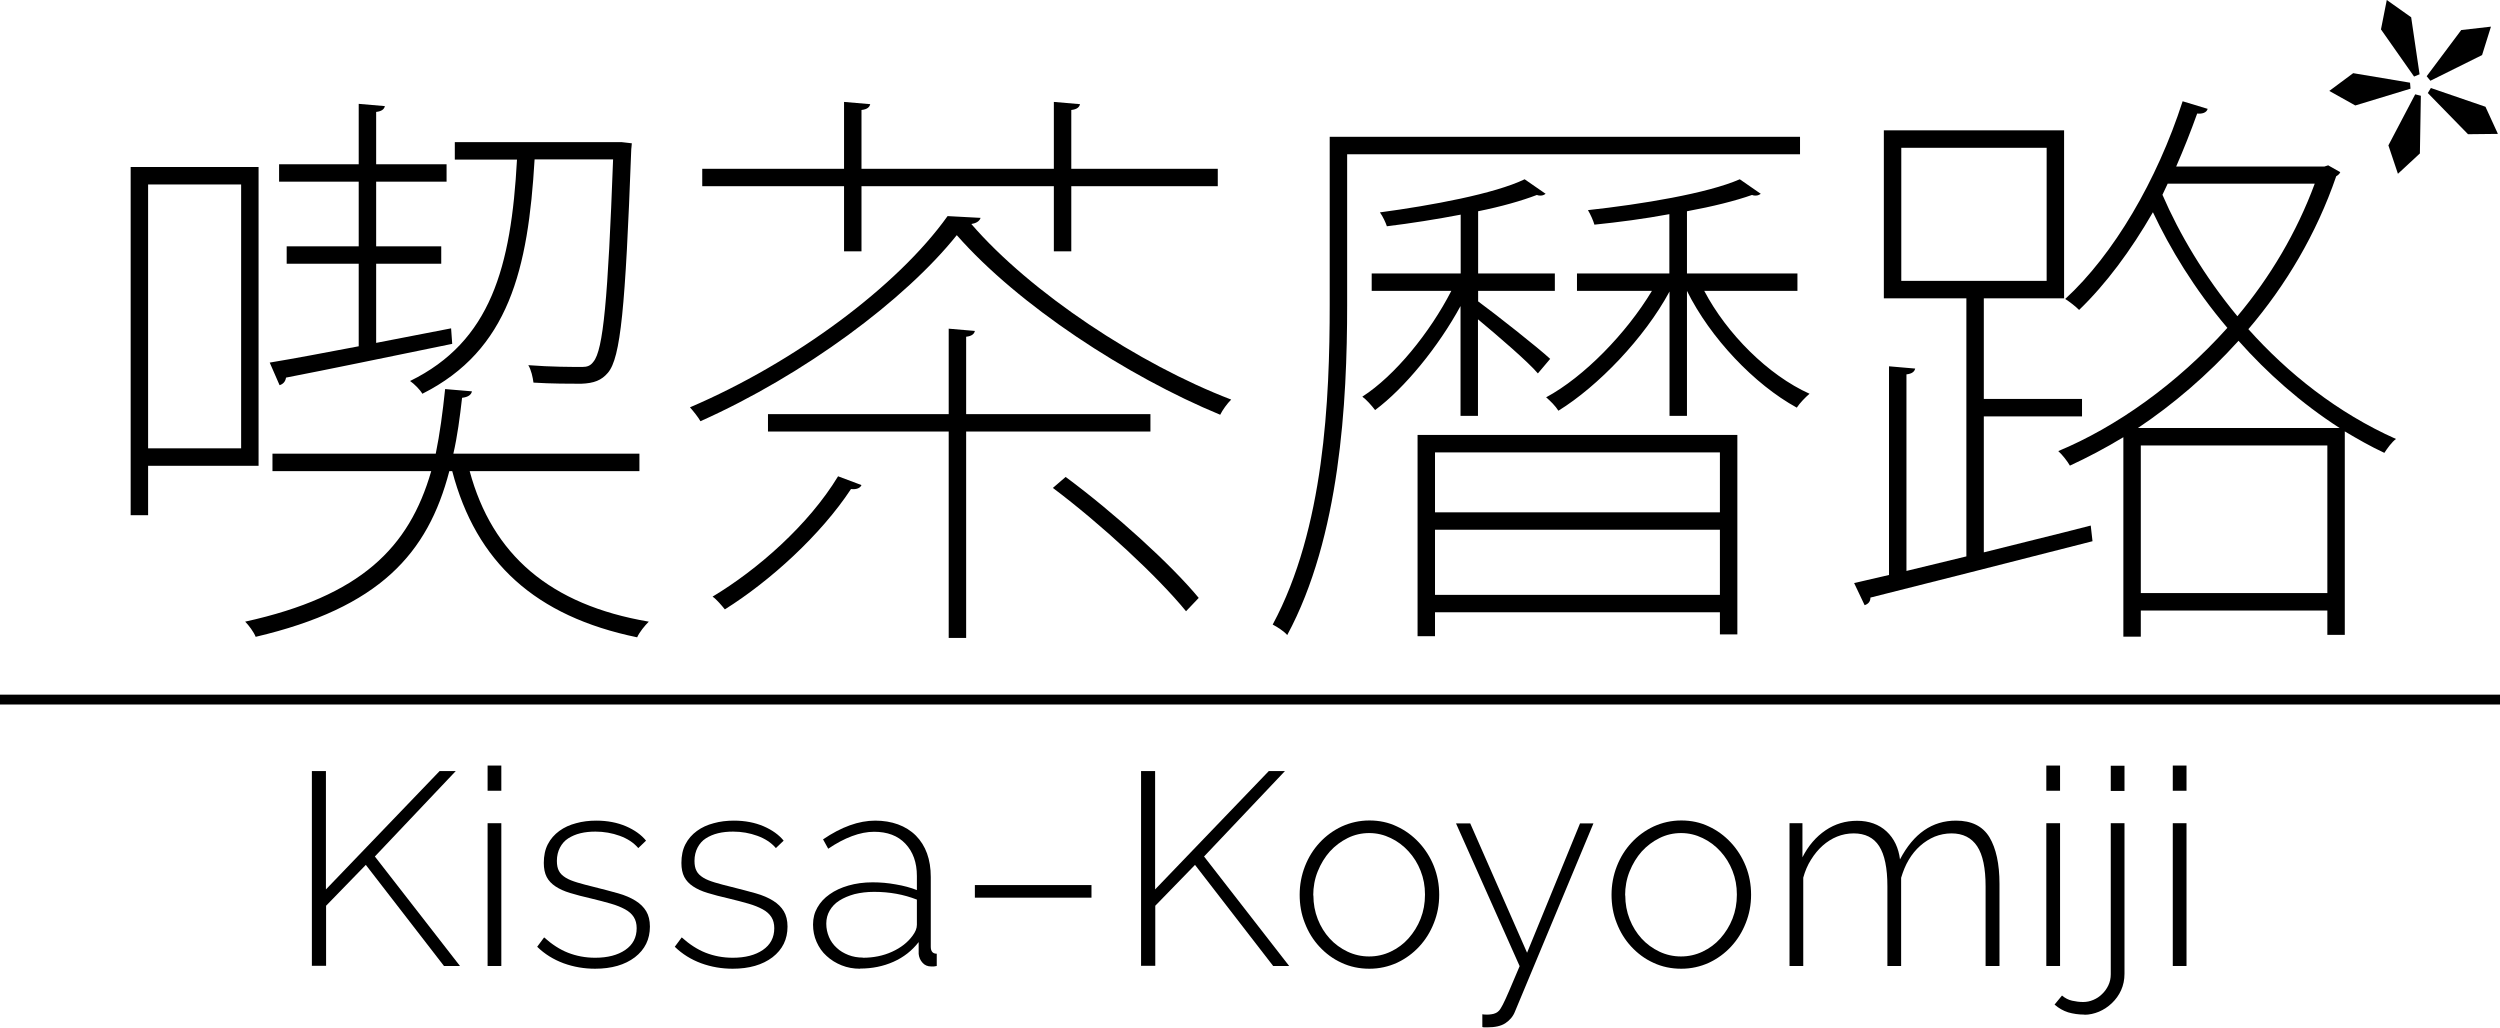
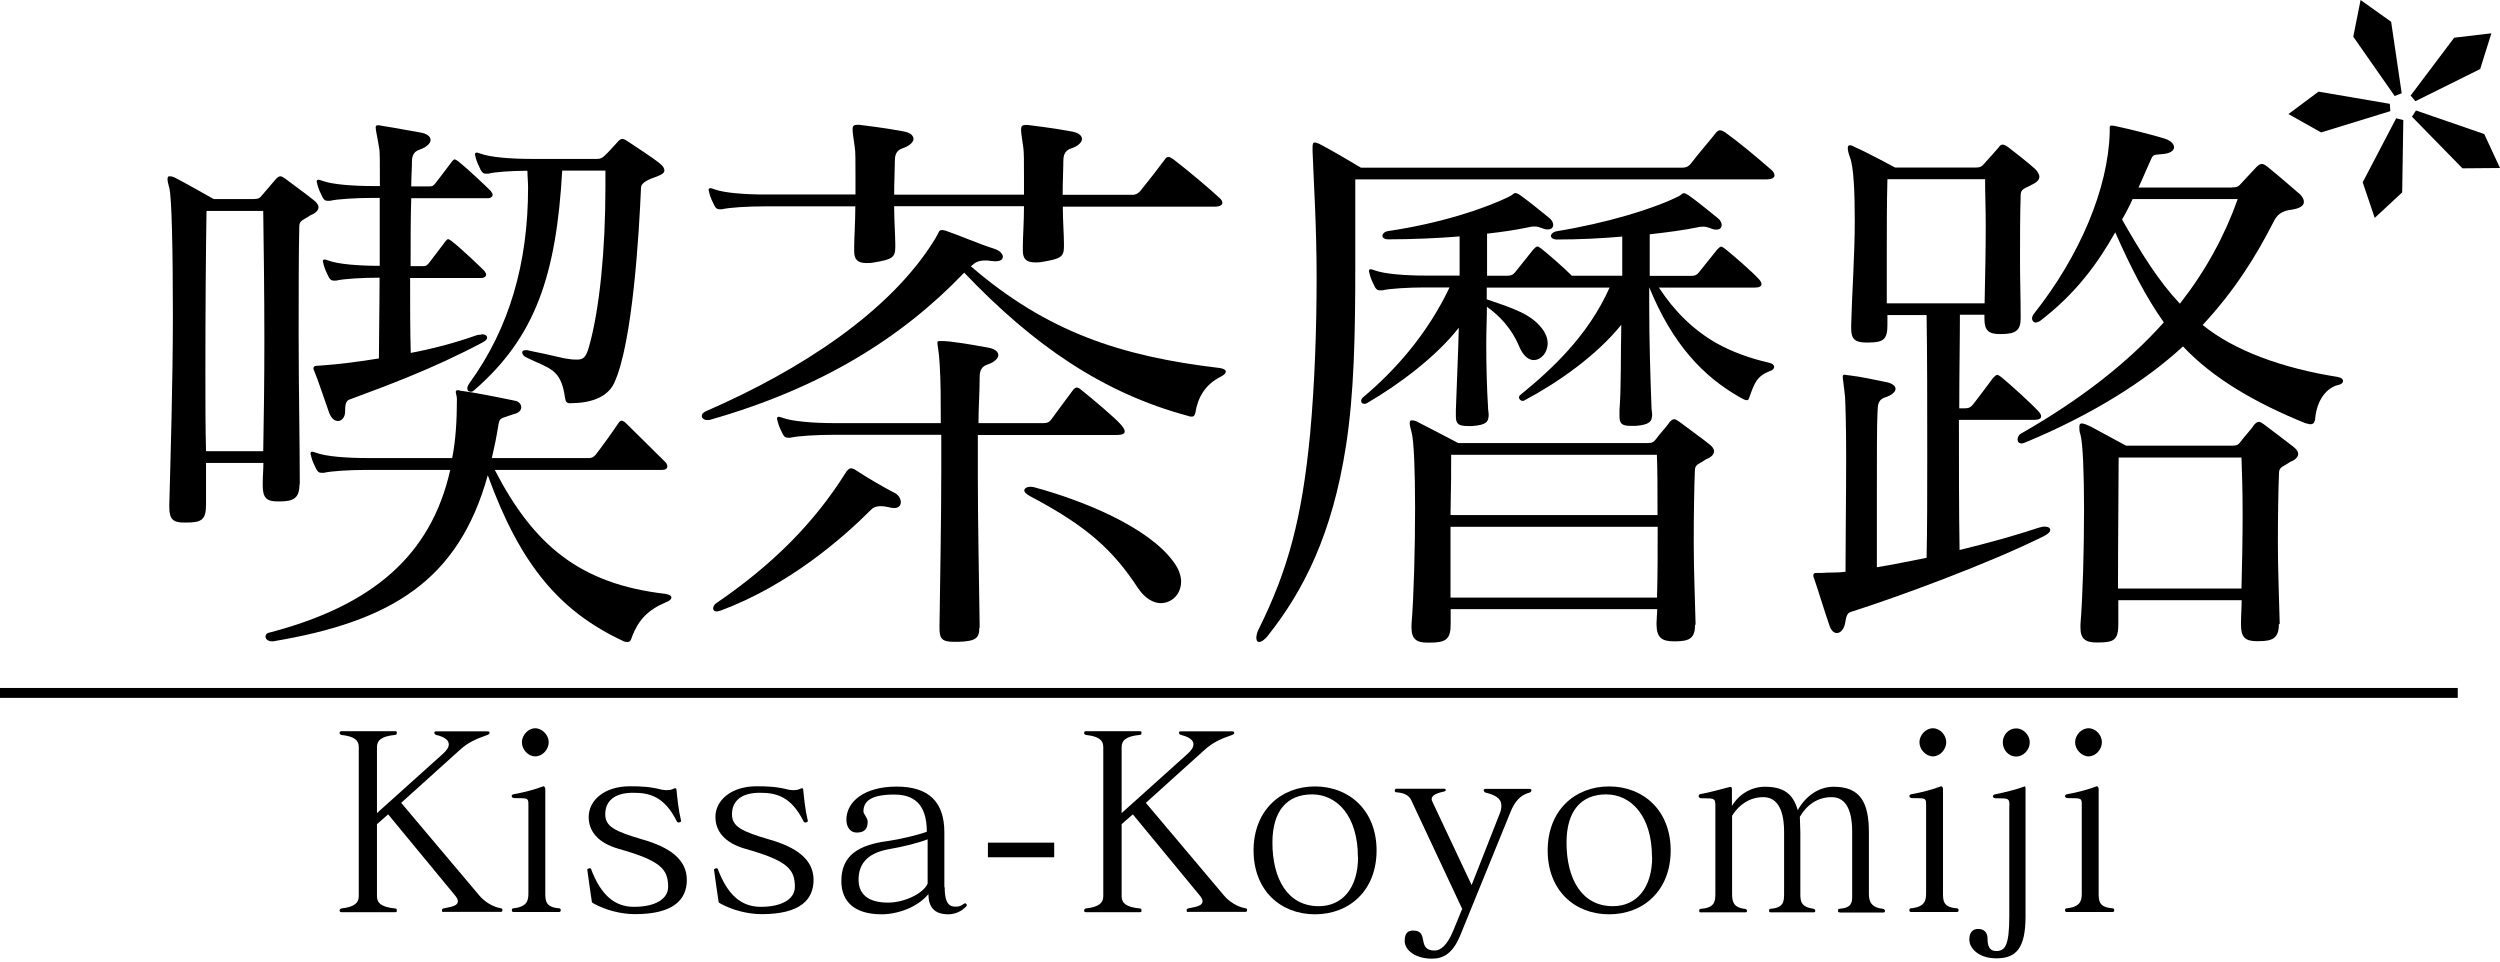
- <svg xmlns="http://www.w3.org/2000/svg" id="a" viewBox="0 0 154.79 63.6" fill="currentColor">
+ <svg xmlns="http://www.w3.org/2000/svg" id="a" viewBox="0 0 153.86 59.19" fill="currentColor">
  <g>
-     <polygon points="149.54 5.84 149.89 5.93 149.83 9.5 148.47 10.76 147.88 9 149.54 5.84" />
-     <polygon points="149.22 5.12 149.25 5.49 145.83 6.53 144.22 5.63 145.7 4.53 149.22 5.12" />
-     <polygon points="149.81 4.6 149.47 4.74 147.42 1.82 147.78 0 149.29 1.07 149.81 4.6" />
-     <polygon points="150.48 5 150.25 4.72 152.39 1.86 154.23 1.65 153.68 3.41 150.48 5" />
-     <polygon points="150.32 5.76 150.51 5.45 153.89 6.61 154.66 8.29 152.81 8.31 150.32 5.76" />
+     <polygon points="147.47 7.28 147.91 7.39 147.84 11.84 146.15 13.41 145.41 11.22 147.47 7.28" />
+     <polygon points="147.08 6.39 147.11 6.84 142.85 8.15 140.84 7.02 142.69 5.64 147.08 6.39" />
+     <polygon points="147.81 5.74 147.38 5.91 144.83 2.26 145.28 0 147.16 1.34 147.81 5.74" />
+     <polygon points="148.65 6.23 148.36 5.88 151.04 2.32 153.33 2.05 152.64 4.25 148.65 6.23" />
+     <polygon points="148.44 7.18 148.69 6.8 152.89 8.25 153.86 10.34 151.55 10.36 148.44 7.18" />
  </g>
  <g>
-     <path d="M16.01,28.84h-6.84v3.06h-1.08V10.34h7.92V28.84Zm-1.08-17.42h-5.76V27.76h5.76V11.42Zm24.66,17.75h-10.51c1.4,5.18,4.97,8.28,11.09,9.32-.25,.25-.58,.65-.72,.97-6.3-1.3-9.97-4.64-11.45-10.29h-.18c-1.33,5.11-4.32,8.46-11.99,10.26-.11-.29-.43-.72-.65-.94,7.16-1.58,10.15-4.57,11.52-9.32h-9.83v-1.08h10.11c.25-1.22,.43-2.56,.58-4l1.66,.14c-.04,.22-.25,.36-.61,.4-.14,1.22-.29,2.38-.54,3.46h11.52v1.08Zm-11.59-7.88c-3.85,.79-7.85,1.62-10.29,2.09-.04,.25-.18,.4-.4,.47l-.61-1.4c1.51-.25,3.42-.61,5.51-1.01v-5.11h-4.46v-1.08h4.46v-4h-4.93v-1.08h4.93v-3.74l1.62,.14c-.04,.18-.18,.32-.54,.36v3.24h4.36v1.08h-4.36v4h4.03v1.08h-4.03v4.9l4.64-.9,.07,.97Zm11.12-12.42c0,.14-.04,.32-.04,.5-.36,9.68-.65,12.78-1.44,13.71-.4,.47-.86,.65-1.66,.68-.65,0-1.84,0-2.95-.07-.04-.32-.14-.79-.32-1.08,1.4,.11,2.74,.11,3.35,.11,.29,0,.5-.07,.68-.32,.61-.72,.9-3.85,1.22-12.53h-4.86c-.4,6.8-1.58,11.81-6.95,14.51-.14-.25-.5-.61-.76-.79,5-2.45,6.26-7.05,6.62-13.71h-3.85v-1.08h10.33l.61,.07Z" />
-     <path d="M60.72,13.47c-.07,.25-.32,.36-.58,.4,3.67,4.25,10.37,8.68,16.09,10.87-.25,.25-.54,.65-.68,.94-5.76-2.38-12.49-6.77-16.31-11.12-3.2,4-9.43,8.64-15.87,11.52-.14-.25-.43-.61-.65-.86,6.48-2.77,12.85-7.49,15.95-11.84l2.05,.11Zm-8.46,2.09v-4.03h-8.78v-1.08h8.78V6.31l1.62,.14c-.04,.18-.18,.32-.54,.36v3.64h11.91V6.31l1.62,.14c-.04,.18-.18,.32-.54,.36v3.64h9.07v1.08h-9.07v4.03h-1.08v-4.03h-11.91v4.03h-1.08Zm1.08,14.47c-.07,.18-.29,.29-.65,.25-1.87,2.84-5,5.69-7.81,7.45-.18-.22-.5-.61-.76-.79,2.77-1.66,5.94-4.43,7.77-7.45l1.44,.54Zm17.89-3.31h-11.41v12.78h-1.08v-12.78h-11.19v-1.08h11.19v-5.29l1.62,.14c-.04,.18-.18,.32-.54,.36v4.79h11.41v1.08Zm2.2,11.12c-1.73-2.12-5.22-5.36-8.24-7.63l.79-.68c3.02,2.23,6.55,5.44,8.24,7.49l-.79,.83Z" />
-     <path d="M111.45,9.55h-28.04v9.36c0,5.94-.43,14.33-3.71,20.41-.18-.22-.61-.5-.9-.65,3.2-5.94,3.53-13.97,3.53-19.8V8.47h29.12v1.08Zm-21.02,16.2v-6.8c-1.37,2.52-3.46,5.08-5.29,6.44-.22-.29-.54-.65-.79-.83,2.02-1.3,4.18-3.96,5.51-6.55h-4.93v-1.08h5.51v-3.64c-1.51,.29-3.1,.54-4.57,.72-.07-.22-.25-.61-.43-.86,3.2-.43,7.09-1.15,8.96-2.05l1.3,.9c-.11,.07-.18,.11-.32,.11-.04,0-.14,0-.22-.04-.94,.36-2.2,.72-3.64,1.01v3.85h4.75v1.08h-4.75v.65c1.04,.76,3.78,2.92,4.46,3.56l-.76,.9c-.61-.72-2.45-2.3-3.71-3.35v5.98h-1.08Zm-2.66,13.64v-12.46h19.8v12.35h-1.08v-1.37h-17.64v1.48h-1.08Zm18.72-11.38h-17.64v3.71h17.64v-3.71Zm-17.64,8.82h17.64v-4.03h-17.64v4.03Zm22.43-18.82h-5.76c1.4,2.66,3.96,5.22,6.52,6.37-.25,.21-.61,.58-.79,.86-2.63-1.44-5.36-4.32-6.8-7.23v7.74h-1.08v-7.7c-1.55,2.88-4.43,5.87-6.88,7.38-.18-.29-.5-.61-.76-.83,2.34-1.26,4.97-3.96,6.55-6.59h-4.64v-1.08h5.72v-3.67c-1.55,.29-3.17,.5-4.64,.65-.07-.25-.25-.65-.4-.9,3.31-.36,7.42-1.04,9.4-1.91l1.3,.9c-.11,.07-.18,.11-.32,.11-.04,0-.14,0-.22-.04-1.01,.36-2.45,.72-4.03,1.01v3.85h6.84v1.08Z" />
-     <path d="M122.83,25.78v8.42c2.12-.54,4.39-1.08,6.62-1.66l.11,.97c-5.04,1.29-10.44,2.66-13.75,3.49,0,.25-.14,.4-.36,.47l-.65-1.37,2.16-.5v-12.92l1.62,.14c-.04,.18-.18,.32-.54,.36v12.17l3.71-.9v-15.98h-5.11V8.07h11.16v10.4h-4.97v6.23h6.08v1.08h-6.08Zm-5.11-16.63v8.24h9V9.15h-9Zm26.42,1.08l.76,.43c-.04,.11-.18,.22-.25,.25-1.22,3.56-3.13,6.77-5.44,9.47,2.45,2.74,5.51,5.18,9.14,6.8-.25,.18-.54,.58-.72,.86-.86-.4-1.66-.86-2.45-1.33v12.6h-1.08v-1.51h-11.55v1.62h-1.08v-12.35c-1.12,.68-2.23,1.26-3.31,1.76-.14-.25-.47-.68-.72-.9,3.56-1.48,7.34-4.14,10.47-7.63-2.05-2.41-3.56-4.93-4.61-7.16-1.37,2.38-2.92,4.46-4.57,6.05-.22-.22-.58-.5-.86-.68,2.99-2.74,5.69-7.34,7.27-12.24l1.55,.47c-.07,.25-.36,.32-.65,.29-.4,1.12-.83,2.2-1.3,3.28h9.18l.22-.07Zm.72,16.27c-2.41-1.55-4.5-3.42-6.26-5.4-1.91,2.12-4.07,3.96-6.23,5.4h12.49Zm-12.31,10.22h11.55v-9.14h-11.55v9.14Zm1.66-25.34l-.32,.68c1.04,2.41,2.59,5.04,4.64,7.52,2.02-2.41,3.67-5.18,4.79-8.21h-9.11Z" />
+     <path d="M18.43,29.82c0,.83-.36,1.04-1.22,1.04h-.14c-.68,0-.9-.25-.9-.97v-.18c0-.4,.04-.79,.04-1.22h-3.53v2.55c0,.94-.25,1.12-1.22,1.12h-.14c-.68,0-.9-.22-.9-.94v-.18c.07-2.7,.22-7.49,.22-11.66,0-3.92-.07-7.27-.22-7.81-.07-.25-.11-.43-.11-.54,0-.14,.04-.18,.11-.18s.18,0,.32,.07c.58,.29,2.41,1.33,2.41,1.33h2.45c.32,0,.4-.07,.54-.25,.22-.25,.61-.72,.83-.97,.11-.11,.18-.18,.29-.18,.07,0,.14,.04,.29,.14,.47,.36,1.37,1.01,1.76,1.33,.18,.14,.29,.29,.29,.43,0,.18-.14,.36-.5,.5-.4,.29-.68,.29-.68,.68-.04,1.66-.04,4.14-.04,6.73,0,3.2,.07,6.62,.07,9.04v.11Zm-2.23-2.05c.04-2.02,.07-4.46,.07-6.87,0-2.92-.04-5.8-.07-7.92h-3.49c-.04,2.27-.07,6.23-.07,9.97,0,1.69,0,3.35,.04,4.82h3.53Zm14.25,1.15c2.38,4.61,5.22,7.02,10.51,7.63,.22,.04,.36,.11,.36,.22s-.11,.21-.32,.29c-1.12,.47-1.69,1.08-2.09,2.09-.07,.22-.11,.36-.29,.36-.07,0-.18,0-.29-.07-3.85-1.8-6.3-4.64-8.31-10.19-1.8,6.48-5.94,9-13.21,10.22h-.07c-.25,0-.4-.14-.4-.29,0-.11,.07-.22,.25-.25,6.34-1.66,9.94-4.75,11.12-10.01h-5.15c-1.01,0-2.2,.07-2.63,.18h-.14c-.14,0-.22-.04-.32-.22-.11-.22-.25-.5-.32-.79,0-.07-.04-.11-.04-.18s.04-.11,.11-.11,.14,.04,.25,.07c.58,.22,1.87,.32,3.1,.32h5.26c.22-1.12,.29-2.34,.29-3.64,0-.18-.07-.32-.07-.43,0-.07,.04-.11,.14-.11,.04,0,.11,.04,.18,.04,.86,.11,2.3,.4,3.31,.61,.25,.04,.4,.22,.4,.4s-.14,.36-.47,.43c-.79,.29-.86,.18-.94,.68-.11,.72-.25,1.37-.4,2.02h6.01c.11,0,.22-.04,.36-.18,.32-.4,1.04-1.4,1.4-1.94,.07-.11,.14-.18,.22-.18s.18,.07,.29,.18c.58,.58,1.69,1.66,2.41,2.38,.07,.07,.11,.18,.11,.25,0,.14-.11,.22-.32,.22h-10.29Zm-.83-8.35c.22,0,.36,.07,.36,.22,0,.07-.07,.18-.29,.29-3.13,1.66-6.01,2.7-8.13,3.49-.25,.07-.32,.25-.32,.76,0,.36-.22,.58-.43,.58s-.4-.14-.54-.47c-.22-.61-.72-2.12-.94-2.63-.04-.07-.04-.11-.04-.14,0-.22,.29-.14,.54-.18,1.01-.07,2.2-.22,3.49-.43,0-1.44,.04-3.2,.04-4.97h-.04c-1.01,0-2.2,.07-2.63,.18h-.14c-.14,0-.22-.04-.32-.22-.11-.22-.25-.5-.32-.79,0-.07-.04-.11-.04-.18s.04-.11,.11-.11,.14,.04,.25,.07c.58,.22,1.87,.32,3.1,.32h.04v-4.18h-.43c-1.01,0-2.2,.07-2.63,.18h-.14c-.14,0-.22-.04-.32-.22-.11-.22-.25-.5-.32-.79,0-.07-.04-.11-.04-.18s.04-.11,.11-.11,.14,.04,.25,.07c.58,.22,1.87,.32,3.1,.32h.43c0-1.3,0-2.2-.04-2.3-.11-.72-.22-1.12-.22-1.3,0-.11,.04-.14,.14-.14,.04,0,.14,0,.29,.04,.9,.14,1.62,.29,2.3,.4,.43,.07,.65,.25,.65,.47,0,.18-.22,.43-.65,.58-.47,.14-.5,.5-.5,.83v.11c0,.29-.04,.72-.04,1.33h1.12c.22,0,.22-.04,.36-.18,.29-.36,.76-1.01,1.04-1.37,.07-.07,.11-.11,.14-.11,.07,0,.11,.04,.22,.11,.68,.54,1.76,1.58,2.02,1.84,.07,.11,.11,.18,.11,.22,0,.14-.14,.22-.29,.22h-4.72c-.04,1.15-.04,2.63-.04,4.18h.76c.22,0,.22-.04,.36-.18,.29-.36,.76-1.01,1.04-1.37,.07-.07,.11-.11,.14-.11,.07,0,.11,.04,.22,.11,.68,.54,1.76,1.58,2.02,1.84,.07,.11,.11,.18,.11,.22,0,.14-.14,.22-.29,.22h-4.39c0,1.66,0,3.31,.04,4.61,1.33-.25,2.7-.61,4.03-1.08,.11-.04,.18-.04,.29-.04h.04Zm5.51,4.25c-.25,0-.32-.07-.36-.36-.25-1.8-.97-1.76-2.41-2.48-.14-.07-.22-.18-.22-.29,0-.07,.04-.14,.22-.14,.07,0,.14,0,.25,.04,1.3,.25,2.02,.47,2.38,.5,.22,.04,.4,.04,.54,.04,.36,0,.54-.14,.72-.79,.65-2.3,1.01-5.94,1.01-9.83v-1.01h-2.66c-.36,6.44-1.66,10.26-5.4,13.5-.07,.07-.14,.11-.22,.11-.14,0-.22-.07-.22-.22,0-.07,.04-.18,.14-.32,2.45-3.38,3.6-7.38,3.6-12.02,0-.36-.04-.68-.04-1.04-.94,0-2.02,.07-2.41,.18h-.14c-.14,0-.22-.04-.32-.22-.11-.22-.25-.5-.32-.79,0-.07-.04-.11-.04-.18s.04-.11,.11-.11,.14,.04,.25,.07c.58,.22,1.87,.32,3.1,.32h4.07q.25,0,.43-.18c.25-.22,.58-.61,.79-.83,.11-.14,.22-.22,.32-.22,.07,0,.18,.04,.32,.14,.43,.29,1.66,1.08,2.02,1.4,.18,.14,.25,.29,.25,.4,0,.14-.14,.25-.43,.36-.5,.18-1.01,.36-1.01,.72-.11,2.56-.5,9.58-1.66,12.02-.32,.68-1.12,1.19-2.52,1.22h-.14Z" />
+     <path d="M61.16,16.07c-.18,0-.32-.04-.47-.04-.54,0-.68,.14-.94,.36,4.68,4.03,9.21,5.54,15.33,6.26,.22,.04,.36,.11,.36,.22s-.11,.21-.32,.32c-.94,.47-1.4,1.26-1.55,2.2-.04,.14-.07,.25-.22,.25-.04,0-.14,0-.22-.04-5.22-1.4-9.5-4.32-13.79-8.82-3.85,4.03-8.85,7.13-15.69,9.07h-.14c-.18,0-.32-.11-.32-.25,0-.11,.07-.22,.32-.32,5.69-2.48,11.3-6.08,14.04-10.58,.25-.4,.22-.54,.4-.54,.07,0,.14,0,.25,.04,.94,.32,1.98,.79,3.02,1.12,.32,.11,.5,.32,.5,.47,0,.18-.14,.29-.47,.29h-.11Zm4.25-3.38c0,.9,.07,1.76,.07,2.3v.18c0,.65-.22,.76-1.3,.94-.18,.04-.32,.04-.47,.04-.58,0-.76-.25-.76-.72v-.29c0-.54,.07-1.48,.07-2.45h-7.99c0,.9,.07,1.8,.07,2.34v.18c0,.65-.22,.76-1.3,.94-.18,.04-.32,.04-.47,.04-.58,0-.76-.25-.76-.72v-.29c0-.54,.07-1.51,.07-2.48h-5.58c-1.01,0-2.2,.07-2.63,.18h-.14c-.14,0-.22-.04-.32-.22-.11-.22-.25-.5-.32-.79,0-.07-.04-.11-.04-.18s.04-.11,.11-.11,.14,.04,.25,.07c.58,.22,1.87,.32,3.1,.32h5.58v-1.12c0-.86,0-1.55-.04-1.76-.07-.54-.14-.9-.14-1.12s.07-.29,.29-.29h.11c.29,.04,1.55,.18,2.7,.4,.43,.07,.65,.25,.65,.47,0,.18-.22,.43-.68,.58-.43,.14-.47,.5-.47,.83v.11c0,.43-.04,1.15-.04,1.91h7.99v-1.12c0-.86,0-1.55-.04-1.76-.07-.54-.14-.9-.14-1.12s.07-.29,.29-.29h.11c.29,.04,1.55,.18,2.7,.4,.43,.07,.65,.25,.65,.47,0,.18-.22,.43-.68,.58-.43,.14-.47,.5-.47,.83v.11c0,.43-.04,1.15-.04,1.91h4.32c.18,0,.36-.11,.47-.25,.61-.76,.97-1.22,1.51-1.94,.07-.11,.14-.14,.22-.14s.18,.07,.29,.14c.94,.72,2.38,1.94,2.84,2.38,.14,.11,.18,.22,.18,.32s-.14,.22-.47,.22h-9.36Zm-10.4,18.57c-.07,0-.18,0-.29-.04-.18-.04-.36-.07-.5-.07-.29,0-.47,.07-.61,.22-1.8,1.8-5.08,4.64-9.21,6.19-.11,.04-.22,.07-.29,.07-.14,0-.22-.07-.22-.18s.07-.25,.18-.32c3.53-2.41,6.08-5,7.99-8.06,.07-.11,.18-.25,.32-.25,.07,0,.14,.04,.22,.07,.76,.5,1.62,1.01,2.52,1.48,.18,.11,.32,.32,.32,.54,0,.18-.11,.36-.43,.36Zm5.26,7.38c0,.61-.18,.83-1.3,.86h-.29c-.76,0-.86-.25-.86-.86v-.11c.04-2.95,.11-6.44,.11-9.65v-2.12h-6.66c-1.01,0-2.2,.07-2.63,.18h-.14c-.14,0-.22-.04-.32-.21-.11-.22-.25-.5-.32-.79,0-.07-.04-.11-.04-.18s.04-.11,.11-.11,.14,.04,.25,.07c.58,.21,1.87,.32,3.1,.32h6.62c0-1.37,0-2.59-.07-3.64-.04-.79-.14-1.12-.14-1.3,0-.11,.04-.11,.18-.11h.22c.29,0,1.55,.18,2.7,.4,.43,.07,.65,.25,.65,.47,0,.18-.22,.43-.68,.58-.43,.14-.47,.5-.47,.83v.11c0,.79-.07,1.69-.07,2.66h4.03c.18,0,.32-.04,.47-.25,.25-.36,1.04-1.4,1.3-1.76,.07-.11,.18-.18,.25-.18,.11,0,.18,.07,.32,.18,.58,.47,2.05,1.69,2.41,2.12,.14,.18,.22,.29,.22,.4,0,.14-.14,.22-.47,.22h-8.57v2.59c0,2.77,.07,5.94,.11,9.04v.25Zm9.79-2.41c-1.55-2.38-3.17-3.85-6.66-5.69-.25-.14-.36-.25-.36-.36s.14-.22,.36-.22c.07,0,.18,0,.29,.04,2.92,.79,6.95,2.41,8.53,4.57,.32,.43,.47,.86,.47,1.22,0,.79-.58,1.33-1.26,1.33-.43,0-.97-.29-1.37-.9Z" />
+     <path d="M83.41,11.03v5.33c0,4.21-.07,7.88-.58,11.12-.83,5.33-2.56,8.82-4.79,11.63-.22,.29-.43,.4-.54,.4s-.18-.07-.18-.25c0-.14,.04-.36,.18-.61,1.76-3.56,2.63-6.73,3.13-11.95,.29-3.17,.4-6.55,.4-9.65s-.18-5.87-.25-7.74v-.25c0-.22,.04-.29,.14-.29,.07,0,.14,.04,.25,.07,.83,.43,1.98,1.12,2.59,1.48h19.76c.29,0,.43-.11,.54-.25,.61-.79,1.01-1.22,1.58-1.94,.07-.07,.14-.11,.22-.11s.18,.04,.29,.11c.94,.68,1.76,1.37,2.84,2.3,.14,.11,.22,.25,.22,.36,0,.14-.14,.25-.5,.25h-25.3Zm18.68,6.66c.94,1.44,2.09,2.59,3.53,3.42,.97,.54,2.05,.94,3.28,1.22,.18,.04,.29,.14,.29,.25s-.11,.22-.25,.25c-.83,.32-.97,.76-1.29,1.66-.04,.11-.07,.14-.14,.14-.14,0-.29-.11-.43-.18-2.23-1.26-4.14-3.24-5.58-6.77v1.22c0,1.98,.07,4.36,.14,6.16,0,.18,.04,.32,.04,.43,0,.47-.18,.65-1.01,.72h-.32c-.58,0-.68-.18-.68-.61v-.36c.11-1.44,.07-3.42,.11-5.25-1.51,1.87-3.85,3.53-5.94,4.64-.04,.04-.11,.04-.14,.04-.11,0-.22-.11-.22-.21,0-.07,.04-.11,.07-.14,1.94-1.58,4.18-3.64,5.51-6.62h-7.56v.72c1.55,.54,2.84,.9,3.53,1.98,.14,.25,.22,.47,.22,.72,0,.58-.4,1.04-.86,1.04-.29,0-.61-.22-.86-.76-.25-.61-.76-1.62-2.02-2.52,0,.72-.04,1.51-.04,2.3,0,1.37,.04,2.74,.11,3.89,0,.18,.04,.32,.04,.43,0,.5-.18,.65-1.01,.72h-.29c-.61,0-.72-.18-.72-.61v-.36c.04-1.33,.14-3.35,.18-5.08-1.37,1.76-3.67,3.49-5.65,4.64-.07,.04-.11,.04-.14,.04h-.04c-.11,0-.18-.07-.18-.18,0-.07,.04-.14,.11-.21,1.98-1.66,3.96-3.89,5.33-6.77h-1.51c-1.01,0-2.2,.07-2.63,.18h-.14c-.14,0-.22-.04-.32-.22-.11-.22-.25-.5-.32-.79,0-.07-.04-.11-.04-.18s.04-.11,.11-.11,.14,.04,.25,.07c.58,.22,1.87,.32,3.1,.32h2.12v-2.41c-1.3,.11-2.95,.18-4.39,.18-.25,0-.36-.11-.36-.22s.11-.25,.36-.29c3.17-.47,5.94-1.37,7.52-2.16,.14-.07,.18-.18,.32-.18,.04,0,.14,.04,.25,.11,.65,.47,1.08,.83,1.84,1.44,.14,.11,.22,.29,.22,.4,0,.18-.11,.29-.32,.29h-.04c-.07,0-.11,0-.22-.04-.29-.11-.4-.14-.54-.14-.11,0-.22,0-.36,.04-.86,.18-1.62,.29-2.59,.4v2.59h1.15c.25,0,.4,0,.58-.22,.18-.22,.86-1.08,1.12-1.4,.11-.11,.18-.18,.25-.18s.14,.07,.25,.14c.5,.4,1.4,1.19,1.87,1.66h3.1v-2.41c-1.3,.11-2.59,.18-4.03,.18-.22,0-.36-.11-.36-.22s.14-.25,.36-.29c3.06-.5,5.94-1.37,7.52-2.16,.14-.07,.18-.18,.32-.18,.04,0,.14,.04,.25,.11,.65,.47,1.08,.83,1.84,1.44,.14,.11,.22,.29,.22,.4,0,.18-.11,.29-.32,.29h-.04c-.07,0-.11,0-.22-.04-.29-.11-.4-.14-.54-.14-.11,0-.22,0-.36,.04-.86,.18-1.98,.32-2.95,.43v2.56h2.45c.25,0,.4,0,.58-.22,.18-.22,.86-1.08,1.12-1.4,.11-.11,.18-.18,.25-.18s.14,.07,.25,.14c.58,.47,1.69,1.44,2.05,1.84,.14,.14,.18,.25,.18,.32,0,.14-.14,.22-.43,.22h-5.83Zm2.23,20.77c0,.79-.32,1.01-1.19,1.01h-.14c-.72,0-1.04-.25-1.04-1.04v-.11c0-.25,.04-.54,.04-.83h-12.71v.94c0,.94-.32,1.12-1.3,1.12h-.14c-.65,0-.97-.22-.97-.9v-.22c.14-1.69,.22-4.64,.22-7.16,0-2.23-.07-4.18-.22-4.68-.07-.25-.11-.43-.11-.54,0-.14,.04-.18,.11-.18s.18,0,.32,.07c.58,.29,2.56,1.33,2.56,1.33h11.63c.32,0,.4-.07,.54-.25,.14-.22,.68-.79,.83-1.04,.11-.11,.18-.18,.29-.18,.07,0,.14,.04,.29,.14,.47,.36,1.48,1.08,1.87,1.4,.18,.14,.29,.29,.29,.43,0,.18-.14,.36-.5,.5-.4,.29-.68,.29-.68,.68-.04,.94-.07,2.59-.07,4.43,0,1.58,.07,3.35,.11,4.93v.14Zm-15.01-10.47c0,.86,0,1.98-.04,3.71h12.74c0-1.69,0-2.88-.04-3.71h-12.67Zm-.04,4.43v4.36h12.71c.04-1.51,.04-2.7,.04-4.36h-12.74Z" />
+     <path d="M120.56,25.86c0,2.77,0,5.65,.04,7.99,1.76-.43,3.46-.9,4.86-1.37,.14-.04,.25-.07,.36-.07,.22,0,.36,.07,.36,.21,0,.11-.11,.22-.36,.36-3.38,1.69-8.96,3.74-11.91,4.68-.25,.07-.29,.32-.36,.72-.07,.36-.29,.58-.5,.58-.18,0-.36-.14-.47-.5-.22-.61-.76-2.38-.94-2.88-.04-.07-.04-.14-.04-.18,0-.11,.07-.14,.22-.14h.32c.4-.04,.94,0,1.44-.07,0-1.76,.04-4.68,.04-7.06,0-1.8-.04-3.28-.07-3.71-.07-.72-.14-1.08-.14-1.22,0-.11,.04-.14,.11-.14s.18,.04,.29,.04c.9,.11,1.4,.25,2.2,.4,.43,.07,.65,.25,.65,.43s-.22,.4-.68,.54c-.47,.18-.4,.58-.43,.9-.04,.58-.04,2.84-.04,5.22v4.32c.9-.14,2.12-.4,3.06-.58,.04-1.8,.04-4.03,.04-6.3,0-3.1,0-6.26-.04-8.64h-2.41v.61c0,.9-.25,1.08-1.19,1.08h-.14c-.65,0-.9-.22-.9-.83v-.25c.04-1.8,.22-4.28,.22-6.41,0-1.8-.07-3.31-.29-3.89-.11-.29-.14-.47-.14-.58,0-.14,.04-.18,.14-.18,.07,0,.18,.04,.29,.11,.61,.25,2.48,1.26,2.48,1.26h4.97c.32,0,.4-.11,.5-.22,.32-.36,.72-.79,.9-1.01,.07-.11,.14-.18,.25-.18,.07,0,.18,.04,.32,.14,.47,.36,1.3,1.01,1.69,1.37,.14,.14,.25,.32,.25,.47s-.11,.32-.43,.47c-.43,.25-.72,.25-.72,.65-.04,1.26-.04,2.66-.04,4.14,0,1.04,.04,2.16,.04,3.31v.14c0,.76-.32,.97-1.22,.97h-.07c-.68,0-.94-.22-.94-.94v-.25h-1.51c0,1.69-.04,3.67-.04,5.76h.25c.25,0,.4,0,.58-.22,.18-.21,1.01-1.33,1.26-1.66,.11-.11,.18-.18,.25-.18s.14,.07,.25,.14c.58,.47,1.91,1.69,2.27,2.09,.14,.14,.18,.25,.18,.32,0,.14-.14,.22-.43,.22h-4.61Zm1.58-7.2c.04-1.76,.07-3.35,.07-4.82,0-1.01-.04-1.94-.04-2.81h-6.01c-.04,1.44-.04,2.92-.04,4.9v2.74h6.01Zm15.23-7.13c.22,0,.36,0,.54-.22,.22-.22,.86-.94,.97-1.04,.11-.11,.22-.18,.32-.18s.22,.07,.36,.18c.36,.29,1.3,1.08,1.83,1.55,.29,.22,.4,.43,.4,.61,0,.25-.29,.4-.72,.47-.65,.07-.94,.32-1.15,.76-1.08,2.12-2.41,4.25-4.36,6.34,1.94,1.58,4.9,2.66,8.32,3.2,.22,.04,.32,.14,.32,.25s-.11,.21-.32,.25c-.61,.14-1.3,.83-1.4,2.12-.04,.14-.07,.29-.29,.29-.07,0-.18-.04-.32-.07-3.1-1.26-5.69-2.77-7.52-4.72-2.34,2.16-5.62,4.21-9.68,5.9-.11,.04-.18,.07-.25,.07-.18,0-.25-.11-.25-.25,0-.11,.07-.29,.22-.36,3.71-2.12,6.59-4.39,8.78-6.84-1.12-1.58-2.05-3.42-2.99-5.54-1.12,1.98-2.45,3.78-4.61,5.44-.11,.07-.22,.11-.29,.11-.11,0-.22-.11-.22-.25,0-.07,.04-.22,.14-.32,2.81-3.56,4.54-7.67,4.64-11.12v-.25c0-.14,0-.18,.11-.18,.04,0,.14,0,.29,.04,.68,.14,2.56,.61,3.06,.79,.32,.11,.5,.32,.5,.5,0,.22-.25,.4-.79,.43-.54,.04-.5,.04-.68,.43-.22,.47-.43,1.01-.72,1.62h5.76Zm2.88,26.89c0,.83-.36,1.04-1.22,1.04h-.14c-.72,0-.97-.25-.97-1.01v-.14c0-.43,.04-.9,.04-1.37h-7.59v1.48c0,.94-.25,1.12-1.22,1.12h-.14c-.65,0-.97-.22-.97-.9v-.22c.14-1.69,.22-4.57,.22-7.06,0-2.2-.07-4.07-.22-4.61-.07-.18-.07-.36-.07-.47,0-.14,.04-.22,.14-.22,.14,0,.29,.07,.54,.18,.54,.29,2.2,1.19,2.2,1.19h6.51c.32,0,.4-.07,.54-.25,.14-.21,.68-.79,.83-1.04,.11-.11,.18-.18,.29-.18,.07,0,.14,.04,.29,.14,.47,.36,1.44,1.08,1.84,1.4,.18,.14,.29,.29,.29,.43,0,.18-.14,.36-.5,.5-.4,.29-.68,.29-.68,.68-.04,.94-.07,2.52-.07,4.32,0,1.55,.07,3.28,.11,4.86v.11Zm-2.3-2.2c.04-1.51,.07-3.13,.07-4.57s-.04-2.66-.07-3.49h-7.56c0,1.62-.04,4.64-.04,8.06h7.59Zm-6.7-23.97c-.18,.4-.4,.83-.65,1.26,1.19,2.09,2.27,3.82,3.56,5.18,1.58-2.02,2.74-4.14,3.56-6.44h-6.48Z" />
  </g>
  <g>
-     <path d="M19.31,59.81v-12.07h.87v7.33l7.04-7.33h1l-5.01,5.29,5.27,6.78h-.99l-4.84-6.26-2.46,2.53v3.72h-.87Z" />
-     <path d="M30.19,48.96v-1.56h.85v1.56h-.85Zm0,10.85v-8.84h.85v8.84h-.85Z" />
-     <path d="M36.85,59.98c-.68,0-1.33-.11-1.96-.34-.62-.23-1.17-.57-1.63-1.02l.43-.58c.48,.43,.97,.75,1.48,.95,.51,.2,1.07,.31,1.68,.31,.77,0,1.39-.16,1.86-.48,.47-.32,.71-.77,.71-1.35,0-.27-.06-.5-.18-.69-.12-.19-.3-.35-.54-.48-.24-.13-.53-.25-.88-.35-.35-.1-.76-.21-1.22-.32-.5-.11-.93-.23-1.3-.34-.37-.11-.67-.25-.91-.41-.24-.16-.42-.35-.54-.58-.12-.23-.18-.52-.18-.87,0-.44,.08-.83,.25-1.16,.17-.33,.41-.6,.71-.82,.3-.22,.65-.38,1.04-.48,.39-.11,.81-.16,1.25-.16,.69,0,1.3,.12,1.84,.35,.53,.23,.95,.53,1.24,.89l-.48,.46c-.29-.34-.68-.59-1.15-.76s-.97-.26-1.5-.26c-.33,0-.64,.03-.93,.1s-.54,.18-.76,.32-.39,.34-.51,.57c-.12,.23-.19,.51-.19,.82,0,.26,.04,.47,.13,.63,.08,.16,.22,.29,.41,.41s.43,.21,.72,.3,.65,.18,1.05,.28c.56,.14,1.05,.27,1.48,.39,.43,.12,.79,.28,1.08,.46,.29,.18,.51,.4,.66,.65,.15,.25,.23,.57,.23,.95,0,.79-.31,1.42-.93,1.9-.62,.47-1.44,.71-2.47,.71Z" />
-     <path d="M45.37,59.98c-.68,0-1.33-.11-1.96-.34-.62-.23-1.17-.57-1.63-1.02l.43-.58c.48,.43,.97,.75,1.48,.95,.51,.2,1.07,.31,1.68,.31,.77,0,1.39-.16,1.86-.48,.47-.32,.71-.77,.71-1.35,0-.27-.06-.5-.18-.69-.12-.19-.3-.35-.54-.48-.24-.13-.53-.25-.88-.35-.35-.1-.76-.21-1.22-.32-.5-.11-.93-.23-1.3-.34-.37-.11-.67-.25-.91-.41-.24-.16-.42-.35-.54-.58-.12-.23-.18-.52-.18-.87,0-.44,.08-.83,.25-1.16,.17-.33,.41-.6,.71-.82,.3-.22,.65-.38,1.04-.48,.39-.11,.81-.16,1.25-.16,.69,0,1.3,.12,1.84,.35,.53,.23,.95,.53,1.24,.89l-.48,.46c-.29-.34-.68-.59-1.15-.76s-.97-.26-1.5-.26c-.33,0-.64,.03-.93,.1s-.54,.18-.76,.32-.39,.34-.51,.57c-.12,.23-.19,.51-.19,.82,0,.26,.04,.47,.13,.63,.08,.16,.22,.29,.41,.41s.43,.21,.72,.3,.65,.18,1.05,.28c.56,.14,1.05,.27,1.48,.39,.43,.12,.79,.28,1.08,.46,.29,.18,.51,.4,.66,.65,.15,.25,.23,.57,.23,.95,0,.79-.31,1.42-.93,1.9-.62,.47-1.44,.71-2.47,.71Z" />
-     <path d="M53.25,59.98c-.41,0-.79-.07-1.14-.21-.35-.14-.66-.33-.93-.58-.27-.24-.47-.53-.62-.87s-.22-.69-.22-1.08,.09-.74,.27-1.05c.18-.32,.43-.59,.76-.82,.32-.23,.71-.41,1.16-.54,.45-.13,.95-.2,1.5-.2,.48,0,.95,.04,1.44,.13,.48,.08,.92,.2,1.3,.35v-.87c0-.84-.24-1.5-.71-2s-1.12-.74-1.94-.74c-.43,0-.89,.09-1.37,.27-.48,.18-.97,.44-1.47,.78l-.32-.58c1.13-.77,2.21-1.16,3.23-1.16s1.9,.31,2.52,.93c.61,.62,.92,1.47,.92,2.56v4.32c0,.28,.12,.43,.37,.43v.76c-.06,.01-.12,.02-.18,.03-.06,0-.12,0-.16,0-.23,0-.41-.08-.54-.23-.14-.15-.22-.34-.24-.55v-.73c-.41,.53-.93,.94-1.56,1.22-.63,.28-1.32,.42-2.06,.42Zm.17-.68c.66,0,1.26-.12,1.81-.37s.97-.58,1.27-.99c.18-.24,.27-.46,.27-.68v-1.56c-.41-.16-.83-.28-1.27-.36s-.9-.12-1.38-.12c-.44,0-.84,.05-1.21,.14-.36,.1-.67,.23-.94,.4s-.46,.38-.6,.62c-.14,.24-.21,.51-.21,.81s.06,.57,.17,.83,.27,.48,.48,.67c.2,.19,.44,.33,.72,.44,.28,.11,.58,.16,.89,.16Z" />
-     <path d="M60.36,55.58v-.78h7.22v.78h-7.22Z" />
-     <path d="M70.65,59.81v-12.07h.87v7.33l7.04-7.33h1l-5.01,5.29,5.27,6.78h-.99l-4.84-6.26-2.46,2.53v3.72h-.87Z" />
-     <path d="M84.79,59.98c-.62,0-1.2-.12-1.73-.37-.53-.24-.98-.58-1.37-1-.39-.42-.69-.91-.9-1.46-.22-.55-.32-1.14-.32-1.75s.11-1.21,.33-1.77c.22-.56,.52-1.04,.91-1.46,.39-.42,.84-.75,1.37-1,.53-.24,1.1-.37,1.71-.37s1.18,.12,1.7,.37c.52,.24,.98,.58,1.37,1s.7,.91,.92,1.46c.22,.56,.33,1.14,.33,1.77s-.11,1.2-.33,1.75c-.22,.56-.52,1.04-.91,1.46-.39,.42-.84,.75-1.37,1-.53,.24-1.1,.37-1.71,.37Zm-3.47-4.54c0,.52,.09,1.01,.27,1.47s.43,.86,.74,1.2c.31,.34,.68,.61,1.1,.81s.87,.3,1.34,.3,.92-.1,1.34-.3,.79-.47,1.1-.82,.57-.76,.75-1.22,.27-.95,.27-1.49-.09-1.01-.27-1.47-.43-.86-.75-1.21-.68-.62-1.1-.82c-.41-.2-.86-.31-1.33-.31s-.92,.1-1.34,.31-.78,.48-1.1,.83c-.31,.35-.56,.76-.75,1.23-.19,.47-.28,.97-.28,1.49Z" />
-     <path d="M91.78,62.8c.06,.01,.14,.02,.25,.02s.22,0,.31-.02c.1-.01,.19-.04,.28-.08,.07-.03,.13-.08,.19-.14,.06-.06,.14-.19,.24-.38,.1-.19,.23-.48,.39-.85s.37-.88,.65-1.53l-3.94-8.84h.88l3.52,8.01,3.28-8.01h.83l-4.85,11.63c-.12,.32-.33,.56-.6,.74s-.65,.26-1.13,.26h-.14c-.05,0-.1,0-.16-.02v-.78Z" />
-     <path d="M104.1,59.98c-.62,0-1.2-.12-1.73-.37-.53-.24-.98-.58-1.37-1-.39-.42-.69-.91-.9-1.46-.22-.55-.32-1.14-.32-1.75s.11-1.21,.33-1.77c.22-.56,.52-1.04,.91-1.46,.39-.42,.84-.75,1.37-1,.53-.24,1.1-.37,1.71-.37s1.18,.12,1.7,.37c.52,.24,.98,.58,1.37,1s.7,.91,.92,1.46,.33,1.14,.33,1.77-.11,1.2-.33,1.75c-.22,.56-.52,1.04-.91,1.46-.39,.42-.84,.75-1.37,1-.53,.24-1.1,.37-1.71,.37Zm-3.47-4.54c0,.52,.09,1.01,.27,1.47s.43,.86,.74,1.2c.31,.34,.68,.61,1.1,.81,.42,.2,.87,.3,1.34,.3s.92-.1,1.34-.3c.42-.2,.79-.47,1.1-.82s.57-.76,.75-1.22,.27-.95,.27-1.49-.09-1.01-.27-1.47-.43-.86-.75-1.21-.68-.62-1.1-.82c-.41-.2-.86-.31-1.33-.31s-.92,.1-1.34,.31-.78,.48-1.1,.83c-.31,.35-.56,.76-.75,1.23-.19,.47-.28,.97-.28,1.49Z" />
-     <path d="M123.79,59.81h-.85v-4.93c0-1.12-.17-1.95-.52-2.48-.35-.53-.88-.8-1.59-.8-.36,0-.71,.07-1.04,.2-.33,.14-.63,.33-.9,.57-.27,.24-.51,.53-.71,.87-.2,.33-.35,.71-.47,1.11v5.46h-.85v-4.93c0-1.13-.17-1.96-.51-2.49-.34-.53-.87-.79-1.58-.79-.36,0-.71,.07-1.03,.2-.32,.13-.62,.32-.89,.56-.27,.24-.51,.53-.72,.87-.21,.33-.37,.71-.48,1.11v5.47h-.85v-8.84h.8v2.11c.36-.71,.84-1.27,1.43-1.67,.59-.4,1.24-.59,1.96-.59s1.35,.22,1.82,.66,.74,1.02,.83,1.73c.84-1.6,1.99-2.4,3.47-2.4,.96,0,1.65,.34,2.07,1.03,.41,.69,.62,1.65,.62,2.88v5.08Z" />
-     <path d="M126.7,48.96v-1.56h.85v1.56h-.85Zm0,10.85v-8.84h.85v8.84h-.85Z" />
-     <path d="M129.06,62.82c-.36,0-.7-.05-1.01-.14-.31-.1-.59-.26-.84-.48l.46-.56c.19,.16,.4,.27,.63,.32s.45,.08,.68,.08c.21,0,.42-.04,.63-.13s.38-.2,.54-.36c.16-.15,.29-.33,.39-.54,.1-.21,.15-.44,.15-.69v-9.35h.85v9.32c0,.37-.07,.71-.21,1.02s-.33,.57-.57,.8c-.24,.23-.5,.4-.8,.53-.29,.12-.6,.19-.9,.19Zm1.63-13.85v-1.56h.85v1.56h-.85Z" />
-     <path d="M134.53,48.96v-1.56h.85v1.56h-.85Zm0,10.85v-8.84h.85v8.84h-.85Z" />
+     <path d="M27.3,56.13c-.07,0-.1-.01-.1-.12,0-.06,.03-.09,.17-.12,.54-.09,.81-.19,.81-.42,0-.09-.04-.19-.15-.33l-4.14-5.02-.69,.6v4.44c0,.39,.24,.67,1.12,.75,.09,.01,.1,.04,.1,.12v.03c0,.06-.01,.08-.12,.08h-3.28c-.07,0-.12-.03-.12-.11s.08-.1,.1-.12c.84-.09,1.08-.36,1.08-.75v-9.18c0-.41-.24-.66-1.08-.75-.03-.02-.1-.04-.1-.12s.05-.11,.12-.11h3.28c.11,0,.12,.02,.12,.08v.03c0,.08-.01,.1-.1,.12-.88,.08-1.12,.36-1.12,.75v4.06l4.04-3.63c.25-.22,.38-.42,.38-.6,0-.25-.24-.45-.77-.58-.08-.02-.12-.08-.12-.13,0-.08,.04-.09,.12-.09h3.15c.07,0,.13,.02,.13,.09,0,.06-.04,.09-.13,.13-.71,.25-1.2,.46-1.74,.96l-3.57,3.22,4.79,5.68c.31,.38,.82,.72,1.35,.81,.08,.01,.09,.06,.09,.1,0,.09-.03,.12-.1,.12h-3.5Z" />
+     <path d="M31.62,56.13c-.08,0-.12-.03-.12-.11s.04-.12,.1-.12c.84-.09,.92-.47,.92-.93v-5.41c0-.42,0-.44-.71-.44h-.15c-.1,0-.17-.06-.17-.12s.04-.1,.12-.12c.69-.12,1.36-.31,1.83-.49h.03s.09,.06,.09,.15v6.43c0,.46,.02,.87,.85,.93,.06,0,.1,.04,.1,.12s-.04,.11-.12,.11h-2.79Zm.5-10.45c0-.44,.39-.86,.82-.86s.83,.42,.83,.86-.38,.87-.83,.87-.82-.43-.82-.87Z" />
+     <path d="M36.14,53.51s.04-.04,.09-.06c.03,0,.06-.02,.08-.02,.03,0,.04,.02,.06,.04,.61,1.62,1.46,2.34,2.65,2.34,1.32,0,2.1-.49,2.1-1.23,0-1.12-.5-1.62-3.08-2.35-1.2-.35-1.81-1.04-1.81-1.95,0-1.02,.96-1.89,2.54-1.89,.73,0,1.25,.03,1.96,.21,.09,.01,.19,.03,.29,.03,.18,0,.34-.03,.43-.09,.03-.01,.08-.03,.11-.03s.06,.02,.07,.06c.06,.58,.12,1.26,.29,1.96,0,.04-.09,.09-.15,.09s-.1-.03-.12-.08c-.77-1.54-1.69-1.75-2.69-1.75-1.14,0-1.71,.51-1.71,1.32,0,.75,.56,1.05,2.31,1.56,1.6,.46,2.71,1.19,2.71,2.48,0,1.21-.81,2.11-3.19,2.11-.9,0-1.84-.27-2.5-.63-.06-.03-.14-.08-.15-.1-.09-.54-.17-1.2-.29-2.03Z" />
+     <path d="M43.94,53.51s.04-.04,.09-.06c.03,0,.06-.02,.08-.02,.03,0,.04,.02,.06,.04,.61,1.62,1.46,2.34,2.65,2.34,1.32,0,2.1-.49,2.1-1.23,0-1.12-.5-1.62-3.08-2.35-1.2-.35-1.81-1.04-1.81-1.95,0-1.02,.96-1.89,2.54-1.89,.73,0,1.25,.03,1.96,.21,.09,.01,.19,.03,.29,.03,.18,0,.34-.03,.43-.09,.03-.01,.08-.03,.11-.03s.06,.02,.07,.06c.06,.58,.12,1.26,.29,1.96,0,.04-.09,.09-.15,.09s-.1-.03-.12-.08c-.77-1.54-1.69-1.75-2.69-1.75-1.14,0-1.71,.51-1.71,1.32,0,.75,.56,1.05,2.31,1.56,1.6,.46,2.71,1.19,2.71,2.48,0,1.21-.81,2.11-3.19,2.11-.9,0-1.84-.27-2.5-.63-.06-.03-.14-.08-.15-.1-.09-.54-.17-1.2-.29-2.03Z" />
+     <path d="M58.14,54.6c0,.81,.17,1.2,.66,1.2,.22,0,.34-.04,.51-.17,.04-.03,.08-.04,.1-.04s.04,.03,.08,.06c.01,.02,.01,.03,.01,.05,0,.07-.09,.15-.15,.19-.21,.21-.61,.38-.98,.38-.85,0-1.23-.42-1.23-1.25-.65,.81-1.89,1.25-2.88,1.25-1.67,0-2.48-.78-2.48-2.05,0-1.58,1.06-2.22,2.86-2.46,.66-.09,1.83-.36,2.4-.57,0-1.72-.81-2.29-2.01-2.29-1.44,0-1.89,.42-1.89,1.04,0,.17,.26,.38,.26,.63,0,.46-.21,.67-.68,.67-.4,0-.63-.36-.63-.79,0-1.12,1.11-2.04,3.09-2.04s2.94,.94,2.94,2.82v3.39Zm-1.04-2.95c-.52,.21-1.5,.46-2.38,.61-1.3,.23-1.88,.87-1.88,1.88,0,.87,.56,1.41,1.81,1.41,1.04,0,2.19-.58,2.44-1.17v-2.73Z" />
+     <path d="M60.8,52.76v-.9h4.08v.9h-4.08Z" />
+     <path d="M73.13,56.13c-.07,0-.1-.01-.1-.12,0-.06,.03-.09,.17-.12,.54-.09,.81-.19,.81-.42,0-.09-.04-.19-.15-.33l-4.14-5.02-.69,.6v4.44c0,.39,.24,.67,1.12,.75,.09,.01,.1,.04,.1,.12v.03c0,.06-.01,.08-.12,.08h-3.29c-.08,0-.12-.03-.12-.11s.08-.1,.1-.12c.84-.09,1.08-.36,1.08-.75v-9.18c0-.41-.24-.66-1.08-.75-.03-.02-.1-.04-.1-.12s.04-.11,.12-.11h3.29c.1,0,.12,.02,.12,.08v.03c0,.08-.01,.1-.1,.12-.88,.08-1.12,.36-1.12,.75v4.06l4.04-3.63c.25-.22,.38-.42,.38-.6,0-.25-.24-.45-.77-.58-.08-.02-.12-.08-.12-.13,0-.08,.04-.09,.12-.09h3.15c.08,0,.13,.02,.13,.09,0,.06-.04,.09-.13,.13-.71,.25-1.2,.46-1.74,.96l-3.57,3.22,4.79,5.68c.31,.38,.82,.72,1.35,.81,.08,.01,.09,.06,.09,.1,0,.09-.03,.12-.1,.12h-3.5Z" />
+     <path d="M77.15,52.34c0-2.46,1.67-3.94,3.78-3.94s3.79,1.48,3.79,3.94-1.67,3.93-3.79,3.93-3.78-1.47-3.78-3.93Zm6.42,.41c0-2.54-1.29-3.86-2.82-3.86s-2.44,1-2.44,2.97c0,2.2,.92,3.91,2.85,3.91,1.46,0,2.42-1.12,2.42-3.03Z" />
+     <path d="M90,55.96l-3.15-6.72c-.15-.32-.48-.45-.92-.48-.06,0-.09-.04-.09-.1s.03-.12,.1-.12h2.91c.09,0,.13,.03,.13,.09s-.09,.08-.13,.09c-.53,.11-.74,.27-.74,.46,0,.06,.02,.11,.05,.17l2.41,5.12,1.73-4.4c.08-.19,.1-.34,.1-.49,0-.44-.36-.65-1-.81-.04-.01-.09-.12-.09-.13,0-.06,.08-.09,.11-.09h2.71c.09,0,.12,.03,.12,.09h0s-.01,.1-.09,.13c-.58,.15-.93,.54-1.2,1.21l-3.08,7.56c-.45,1.11-1.02,1.46-1.75,1.46-1.06,0-1.68-.55-1.68-1.09,0-.45,.17-.64,.52-.64,1.03,0,.18,1.23,1.33,1.23,.34,0,.76-.29,1.15-1.25l.52-1.27Z" />
+     <path d="M95.25,52.34c0-2.46,1.67-3.94,3.78-3.94s3.79,1.48,3.79,3.94-1.67,3.93-3.79,3.93-3.78-1.47-3.78-3.93Zm6.42,.41c0-2.54-1.29-3.86-2.82-3.86s-2.44,1-2.44,2.97c0,2.2,.92,3.91,2.85,3.91,1.46,0,2.42-1.12,2.42-3.03Z" />
+     <path d="M113.24,56.15c-.11,0-.12-.01-.12-.07v-.03c0-.08,.01-.11,.1-.12,.74-.06,.77-.39,.77-.79v-3.95c0-1.53-.51-2.13-1.26-2.13-.87,0-1.53,.47-1.96,1.21,0,.3,.03,.6,.03,.96v3.77c0,.46,.03,.82,.81,.93,.03,.01,.11,.04,.11,.12s-.04,.1-.12,.1h-2.61c-.07,0-.12-.03-.12-.1s.04-.12,.1-.12c.81-.06,.83-.46,.83-.93v-3.81c0-1.53-.53-2.13-1.28-2.13-.81,0-1.48,.44-1.92,1.14v4.8c0,.46,.06,.84,.75,.93,.09,.01,.17,.04,.17,.12s-.04,.1-.12,.1h-2.7c-.11,0-.12-.01-.12-.07v-.03c0-.08,.01-.11,.11-.12,.84-.06,.88-.46,.88-.93v-5.43c0-.42-.06-.44-.72-.44h-.14c-.1,0-.17-.06-.17-.13,0-.06,.04-.12,.12-.13,.51-.09,1.23-.29,1.81-.44h.02c.08,0,.1,.06,.1,.15v1.02c.46-.76,1.23-1.18,2.03-1.18,1.17,0,1.74,.45,2.02,1.44,.51-.91,1.33-1.44,2.21-1.44,1.62,0,2.17,.93,2.17,2.82v3.77c0,.46,.12,.84,.89,.93,.03,.01,.1,.04,.1,.12s-.04,.1-.12,.1h-2.65Z" />
+     <path d="M117.63,56.13c-.08,0-.12-.03-.12-.11s.04-.12,.11-.12c.84-.09,.92-.47,.92-.93v-5.41c0-.42,0-.44-.71-.44h-.15c-.1,0-.17-.06-.17-.12s.04-.1,.12-.12c.69-.12,1.37-.31,1.83-.49h.03s.09,.06,.09,.15v6.43c0,.46,.01,.87,.85,.93,.06,0,.11,.04,.11,.12s-.04,.11-.12,.11h-2.79Zm.5-10.45c0-.44,.39-.86,.83-.86s.82,.42,.82,.86-.38,.87-.82,.87-.83-.43-.83-.87Z" />
+     <path d="M123.67,49.57c0-.42-.06-.44-.72-.44h-.13c-.11,0-.17-.06-.17-.12,0-.04,.04-.1,.12-.12,.6-.12,1.36-.31,1.83-.49h.03s.03,.06,.03,.15v7.84c0,1.96-.57,2.59-1.79,2.59-1.11,0-1.67-.63-1.67-1.15,0-.48,.24-.66,.54-.66,.39,0,.58,.24,.58,.58,0,.46,.11,.78,.53,.78,.54,0,.81-.3,.81-2.15v-6.82Zm-.41-3.88c0-.44,.33-.86,.83-.86,.45,0,.83,.42,.83,.86s-.38,.87-.83,.87c-.5,0-.83-.43-.83-.87Z" />
+     <path d="M127.21,56.13c-.08,0-.12-.03-.12-.11s.04-.12,.11-.12c.84-.09,.92-.47,.92-.93v-5.41c0-.42,0-.44-.71-.44h-.15c-.1,0-.17-.06-.17-.12s.04-.1,.12-.12c.69-.12,1.37-.31,1.83-.49h.03s.09,.06,.09,.15v6.43c0,.46,.01,.87,.85,.93,.06,0,.11,.04,.11,.12s-.04,.11-.12,.11h-2.79Zm.5-10.45c0-.44,.39-.86,.83-.86s.82,.42,.82,.86-.38,.87-.82,.87-.83-.43-.83-.87Z" />
  </g>
-   <rect x="0" y="43.01" width="154.79" height=".61" />
+   <rect x="0" y="42.34" width="151.26" height=".61" />
</svg>
